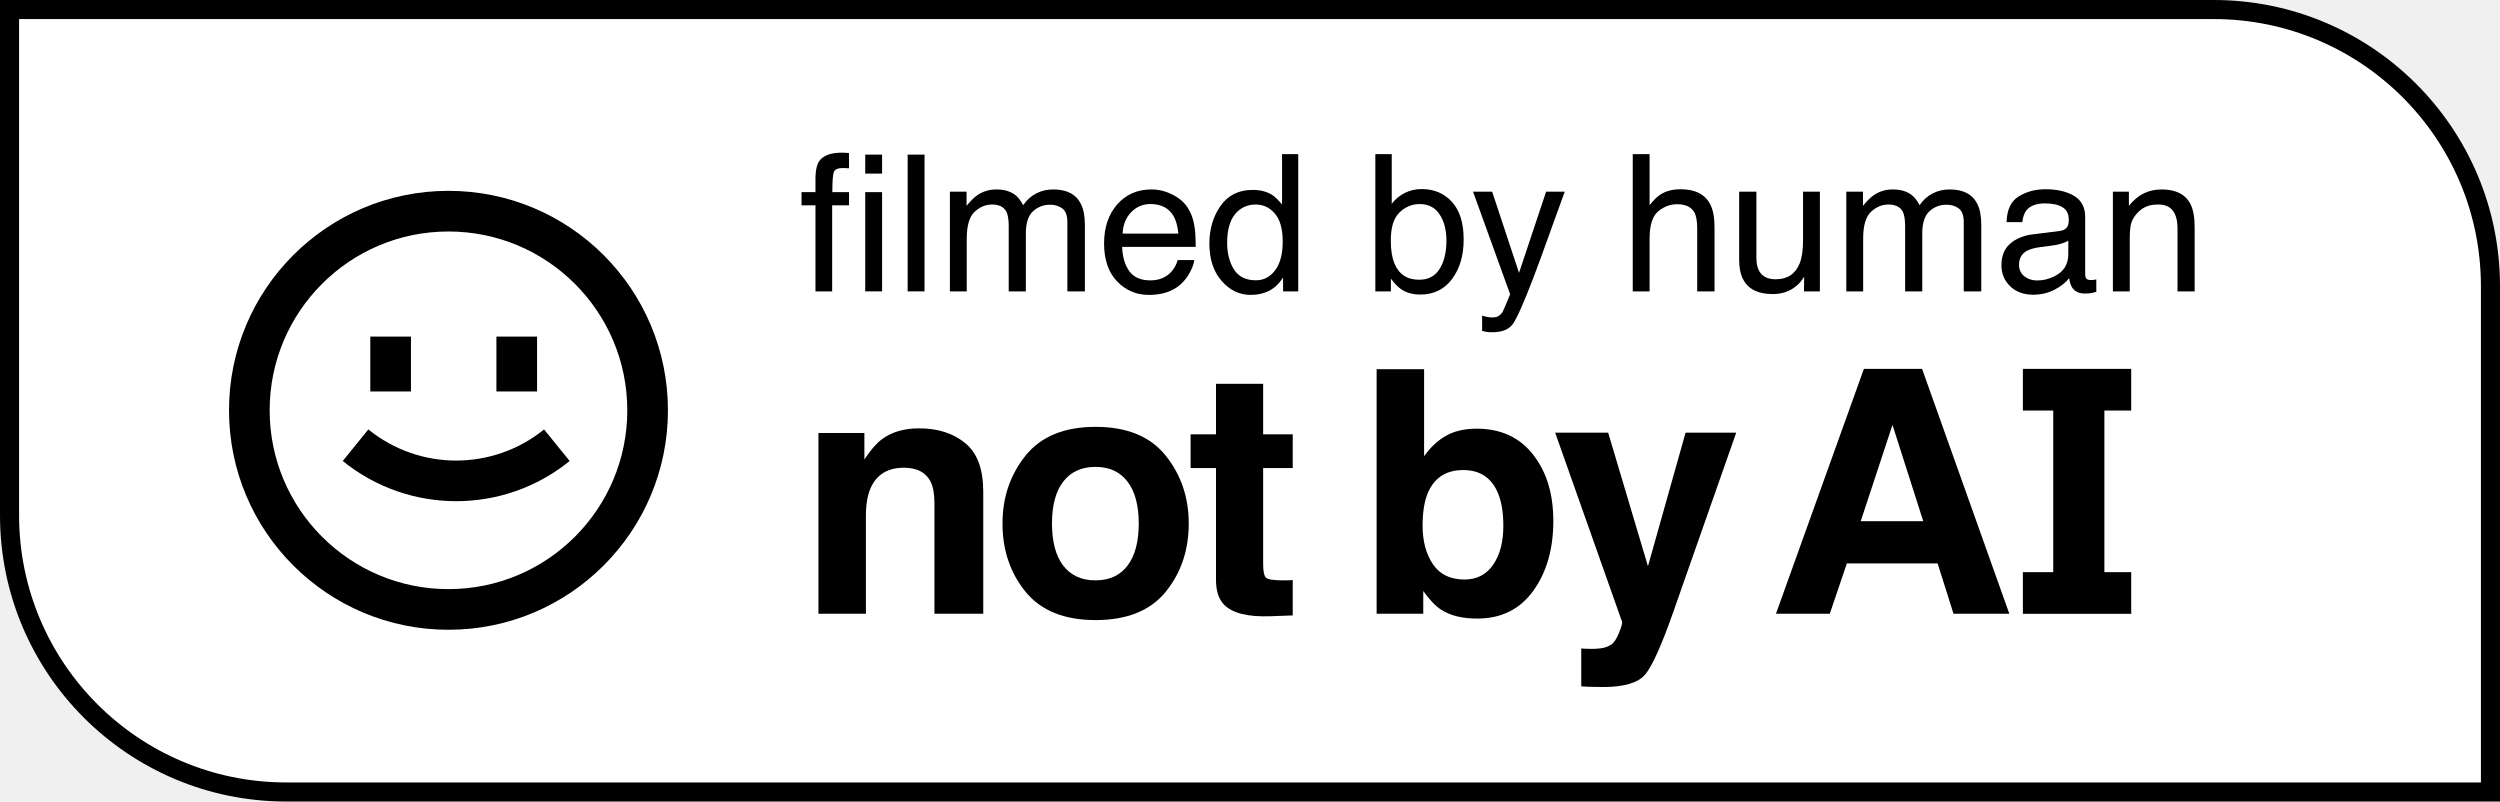
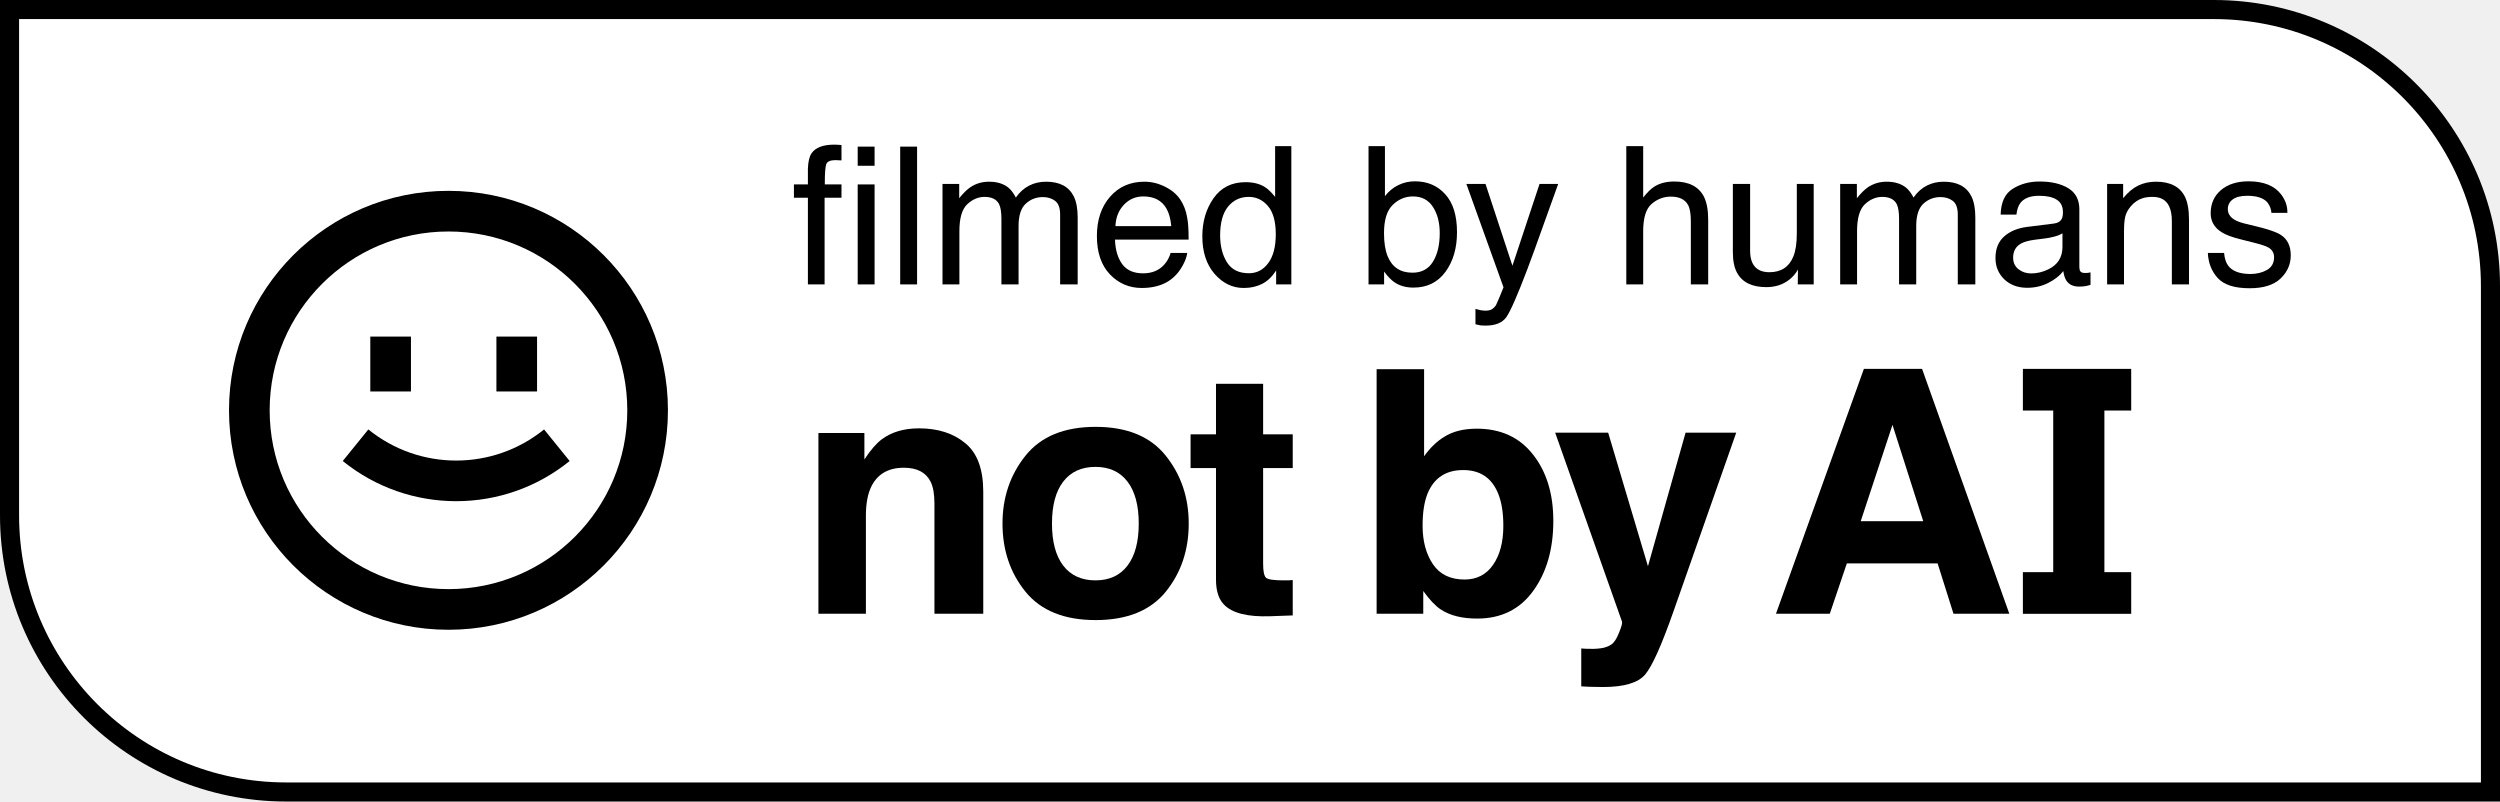
<svg xmlns="http://www.w3.org/2000/svg" width="131" height="42" viewBox="0 0 131 42" fill="none">
-   <path d="M0.5 0.5H116C124.008 0.5 130.5 6.992 130.5 15V41.5H15C6.992 41.5 0.5 35.008 0.5 27V0.5Z" fill="white" stroke="black" />
+   <path d="M116 0.5C124.008 0.5 130.5 6.992 130.5 15V41.5H15C6.992 41.5 0.5 35.008 0.5 27V0.5H116Z" fill="white" stroke="black" />
  <path d="M29.85 24.157C26.384 26.964 21.427 26.964 17.96 24.157L19.301 22.503C21.985 24.677 25.825 24.677 28.509 22.503L29.85 24.157Z" fill="black" />
  <path d="M19.404 17.637V20.513H21.534V17.637H19.404Z" fill="black" />
  <path d="M26.012 17.637V20.513H28.142V17.637H26.012Z" fill="black" />
  <path fill-rule="evenodd" clip-rule="evenodd" d="M23.5 33C29.851 33 35 27.851 35 21.5C35 15.149 29.851 10 23.5 10C17.149 10 12 15.149 12 21.5C12 27.851 17.149 33 23.5 33ZM23.5 30.87C28.675 30.87 32.87 26.675 32.87 21.5C32.87 16.325 28.675 12.13 23.5 12.13C18.325 12.13 14.13 16.325 14.13 21.5C14.13 26.675 18.325 30.87 23.5 30.87Z" fill="black" />
-   <path d="M42.923 8.449C42.808 8.618 42.744 8.884 42.731 9.249V10.068H42V10.761H42.731V15.268H43.605V10.761H44.489V10.068H43.615C43.615 9.502 43.641 9.151 43.693 9.015C43.746 8.875 43.906 8.805 44.174 8.805C44.21 8.805 44.248 8.806 44.287 8.81C44.33 8.81 44.397 8.813 44.489 8.819V8.02C44.413 8.013 44.346 8.008 44.287 8.005C44.228 8.002 44.171 8 44.115 8C43.526 8 43.129 8.15 42.923 8.449Z" fill="black" />
-   <path d="M86.886 11.078C86.588 11.328 86.439 11.801 86.439 12.497V15.268H85.556V8.078H86.439V10.751C86.649 10.488 86.837 10.302 87.004 10.195C87.288 10.01 87.644 9.917 88.069 9.917C88.831 9.917 89.348 10.182 89.62 10.712C89.767 11.001 89.841 11.403 89.841 11.917V15.268H88.933V11.975C88.933 11.592 88.884 11.31 88.785 11.132C88.625 10.845 88.324 10.702 87.882 10.702C87.516 10.702 87.184 10.827 86.886 11.078Z" fill="black" />
-   <path fill-rule="evenodd" clip-rule="evenodd" d="M107.937 12.102C108.14 12.076 108.276 11.992 108.345 11.848C108.384 11.771 108.404 11.658 108.404 11.512C108.404 11.213 108.296 10.996 108.08 10.863C107.867 10.727 107.561 10.658 107.162 10.658C106.7 10.658 106.373 10.782 106.18 11.029C106.072 11.166 106.002 11.369 105.969 11.639H105.145C105.161 10.995 105.37 10.548 105.773 10.297C106.179 10.044 106.648 9.917 107.181 9.917C107.8 9.917 108.302 10.034 108.688 10.268C109.071 10.502 109.263 10.867 109.263 11.361V14.37C109.263 14.461 109.281 14.534 109.317 14.59C109.356 14.645 109.436 14.673 109.557 14.673C109.596 14.673 109.641 14.671 109.69 14.668C109.739 14.661 109.791 14.653 109.847 14.643V15.292C109.709 15.331 109.605 15.356 109.533 15.365C109.461 15.375 109.362 15.38 109.238 15.38C108.934 15.38 108.713 15.273 108.575 15.058C108.503 14.944 108.453 14.783 108.423 14.575C108.243 14.809 107.985 15.012 107.648 15.185C107.311 15.357 106.939 15.443 106.534 15.443C106.046 15.443 105.647 15.297 105.336 15.004C105.028 14.709 104.875 14.339 104.875 13.897C104.875 13.413 105.027 13.037 105.331 12.77C105.635 12.504 106.035 12.339 106.529 12.278L107.937 12.102ZM105.797 13.878C105.797 14.131 105.891 14.331 106.077 14.478C106.264 14.624 106.485 14.697 106.74 14.697C107.051 14.697 107.352 14.626 107.643 14.482C108.134 14.245 108.379 13.857 108.379 13.317V12.609C108.271 12.678 108.132 12.735 107.962 12.78C107.792 12.826 107.625 12.858 107.461 12.878L106.926 12.946C106.606 12.988 106.365 13.055 106.205 13.146C105.933 13.299 105.797 13.543 105.797 13.878Z" fill="black" />
-   <path d="M111.662 11.746C111.62 11.928 111.599 12.19 111.599 12.531V15.268H110.715V10.044H111.554V10.785C111.803 10.479 112.067 10.26 112.345 10.127C112.623 9.993 112.932 9.927 113.272 9.927C114.018 9.927 114.522 10.185 114.784 10.702C114.928 10.985 115 11.39 115 11.917V15.268H114.102V11.975C114.102 11.657 114.054 11.4 113.959 11.205C113.802 10.879 113.518 10.717 113.105 10.717C112.896 10.717 112.724 10.738 112.59 10.78C112.348 10.852 112.135 10.995 111.952 11.21C111.805 11.382 111.708 11.561 111.662 11.746Z" fill="black" />
-   <path fill-rule="evenodd" clip-rule="evenodd" d="M93.06 32.161L97.668 19.329H100.717L105.289 32.161H102.364L101.531 29.523H96.775L95.881 32.161H93.06ZM99.166 22.263L97.502 27.312H100.778L99.166 22.263Z" fill="black" />
-   <path fill-rule="evenodd" clip-rule="evenodd" d="M80.326 23.812C79.619 22.913 78.638 22.463 77.382 22.463C76.687 22.463 76.115 22.608 75.665 22.898C75.286 23.13 74.938 23.467 74.623 23.908V19.346H72.135V32.161H74.579V30.968C74.912 31.433 75.221 31.758 75.507 31.943C75.986 32.257 76.62 32.413 77.409 32.413C78.664 32.413 79.642 31.929 80.343 30.959C81.044 29.99 81.394 28.769 81.394 27.294C81.394 25.873 81.038 24.712 80.326 23.812ZM78.241 29.593C77.884 30.109 77.385 30.367 76.743 30.367C76.001 30.367 75.449 30.101 75.087 29.567C74.725 29.033 74.544 28.36 74.544 27.547C74.544 26.856 74.632 26.293 74.807 25.858C75.145 25.04 75.767 24.631 76.673 24.631C77.566 24.631 78.179 25.049 78.512 25.884C78.687 26.325 78.775 26.882 78.775 27.556C78.775 28.397 78.597 29.076 78.241 29.593Z" fill="black" />
-   <path d="M66.338 30.272C66.238 30.173 66.189 29.929 66.189 29.541V24.526H67.739V22.759H66.189V20.112H63.718V22.759H62.387V24.526H63.718V30.367C63.718 30.959 63.858 31.398 64.139 31.682C64.571 32.129 65.377 32.332 66.556 32.291L67.739 32.248V30.394C67.657 30.399 67.573 30.405 67.485 30.411H67.249C66.74 30.411 66.437 30.365 66.338 30.272Z" fill="black" />
-   <path fill-rule="evenodd" clip-rule="evenodd" d="M61.081 31.012C61.887 30.019 62.29 28.827 62.29 27.434C62.29 26.064 61.887 24.877 61.081 23.873C60.275 22.869 59.051 22.367 57.41 22.367C55.769 22.367 54.546 22.869 53.74 23.873C52.934 24.877 52.531 26.064 52.531 27.434C52.531 28.827 52.934 30.019 53.74 31.012C54.546 31.998 55.769 32.492 57.41 32.492C59.051 32.492 60.275 31.998 61.081 31.012ZM59.084 29.636C58.692 30.153 58.132 30.411 57.402 30.411C56.672 30.411 56.108 30.153 55.711 29.636C55.32 29.12 55.124 28.386 55.124 27.434C55.124 26.482 55.32 25.751 55.711 25.24C56.108 24.723 56.672 24.465 57.402 24.465C58.132 24.465 58.692 24.723 59.084 25.24C59.475 25.751 59.67 26.482 59.67 27.434C59.67 28.386 59.475 29.12 59.084 29.636Z" fill="black" />
-   <path d="M48.159 22.445C49.146 22.445 49.952 22.704 50.577 23.22C51.208 23.731 51.523 24.581 51.523 25.771V32.161H48.965V26.389C48.965 25.89 48.898 25.507 48.764 25.24C48.518 24.753 48.051 24.509 47.362 24.509C46.515 24.509 45.934 24.866 45.619 25.579C45.455 25.957 45.373 26.438 45.373 27.025V32.161H42.886V22.689H45.294V24.073C45.616 23.586 45.919 23.235 46.206 23.02C46.719 22.637 47.371 22.445 48.159 22.445Z" fill="black" />
-   <path d="M82.858 33.98L83.173 33.998C83.419 34.009 83.652 34.001 83.874 33.972C84.096 33.943 84.283 33.876 84.435 33.771C84.581 33.673 84.715 33.467 84.838 33.153C84.966 32.84 85.019 32.648 84.995 32.579L81.491 22.672H84.268L86.353 29.671L88.324 22.672H90.978L87.702 32.004C87.072 33.803 86.572 34.918 86.204 35.347C85.836 35.782 85.1 36 83.997 36C83.775 36 83.597 35.997 83.462 35.991C83.328 35.991 83.127 35.983 82.858 35.965V33.98Z" fill="black" />
-   <path d="M98.037 11.102C97.766 11.359 97.63 11.824 97.63 12.497V15.268H96.746V10.044H97.62V10.785C97.829 10.528 98.019 10.341 98.189 10.224C98.481 10.026 98.811 9.927 99.181 9.927C99.6 9.927 99.937 10.029 100.192 10.234C100.336 10.351 100.467 10.523 100.585 10.751C100.781 10.471 101.012 10.265 101.277 10.132C101.542 9.995 101.839 9.927 102.17 9.927C102.877 9.927 103.358 10.18 103.613 10.688C103.75 10.961 103.819 11.328 103.819 11.79V15.268H102.901V11.639C102.901 11.291 102.813 11.052 102.636 10.922C102.463 10.792 102.25 10.727 101.998 10.727C101.651 10.727 101.352 10.842 101.1 11.073C100.851 11.304 100.727 11.689 100.727 12.229V15.268H99.829V11.858C99.829 11.504 99.786 11.245 99.701 11.083C99.567 10.839 99.317 10.717 98.95 10.717C98.616 10.717 98.312 10.845 98.037 11.102Z" fill="black" />
-   <path d="M91.353 14.663C91.205 14.396 91.132 14.04 91.132 13.595V10.044H92.035V13.512C92.035 13.778 92.077 13.996 92.162 14.165C92.319 14.477 92.612 14.634 93.041 14.634C93.656 14.634 94.075 14.36 94.297 13.814C94.418 13.521 94.479 13.12 94.479 12.609V10.044H95.362V15.268H94.528L94.538 14.497C94.423 14.695 94.281 14.863 94.111 14.999C93.774 15.273 93.365 15.409 92.884 15.409C92.135 15.409 91.624 15.16 91.353 14.663Z" fill="black" />
-   <path d="M81.163 12.336C81.591 11.143 81.868 10.379 81.992 10.044H81.016L79.597 14.297L78.189 10.044H77.187L79.131 15.419C79.085 15.536 79.011 15.715 78.91 15.955C78.809 16.196 78.75 16.329 78.733 16.355C78.681 16.433 78.615 16.498 78.537 16.55C78.462 16.606 78.342 16.633 78.179 16.633C78.126 16.633 78.066 16.629 77.997 16.619C77.928 16.609 77.817 16.583 77.663 16.541V17.341C77.761 17.367 77.843 17.385 77.909 17.394C77.977 17.404 78.074 17.409 78.198 17.409C78.709 17.409 79.069 17.263 79.278 16.97C79.487 16.677 79.847 15.864 80.358 14.531C80.574 13.965 80.842 13.234 81.163 12.336Z" fill="black" />
-   <path fill-rule="evenodd" clip-rule="evenodd" d="M73.619 10.107C73.351 10.237 73.12 10.427 72.927 10.678V8.078H72.068V15.268H72.883V14.6C73.069 14.85 73.244 15.032 73.408 15.146C73.683 15.338 74.02 15.434 74.419 15.434C75.132 15.434 75.69 15.16 76.093 14.614C76.495 14.068 76.696 13.382 76.696 12.556C76.696 11.684 76.492 11.026 76.083 10.58C75.677 10.132 75.147 9.907 74.493 9.907C74.178 9.907 73.887 9.974 73.619 10.107ZM75.435 14.092C75.199 14.469 74.843 14.658 74.365 14.658C73.73 14.658 73.297 14.37 73.064 13.795C72.94 13.489 72.878 13.091 72.878 12.6C72.878 11.92 73.028 11.432 73.329 11.136C73.634 10.84 73.987 10.693 74.389 10.693C74.851 10.693 75.199 10.873 75.435 11.234C75.674 11.595 75.793 12.05 75.793 12.6C75.793 13.217 75.674 13.715 75.435 14.092Z" fill="black" />
-   <path fill-rule="evenodd" clip-rule="evenodd" d="M66.644 10.205C66.373 10.036 66.036 9.951 65.633 9.951C64.907 9.951 64.347 10.231 63.955 10.79C63.565 11.346 63.371 12.005 63.371 12.765C63.371 13.578 63.585 14.23 64.013 14.721C64.442 15.209 64.949 15.453 65.535 15.453C65.898 15.453 66.221 15.382 66.502 15.239C66.783 15.095 67.027 14.863 67.233 14.541V15.268H68.028V8.078H67.179V10.717C66.98 10.473 66.801 10.302 66.644 10.205ZM64.661 14.121C64.423 13.744 64.303 13.276 64.303 12.717C64.303 12.06 64.441 11.562 64.715 11.224C64.993 10.886 65.355 10.717 65.8 10.717C66.199 10.717 66.535 10.876 66.806 11.195C67.078 11.51 67.214 11.998 67.214 12.658C67.214 13.312 67.081 13.814 66.816 14.165C66.554 14.513 66.219 14.687 65.81 14.687C65.283 14.687 64.9 14.499 64.661 14.121Z" fill="black" />
-   <path fill-rule="evenodd" clip-rule="evenodd" d="M61.422 10.19C61.072 10.014 60.71 9.927 60.337 9.927C59.598 9.927 58.999 10.188 58.541 10.712C58.083 11.236 57.854 11.917 57.854 12.756C57.854 13.608 58.081 14.271 58.536 14.746C58.991 15.217 59.545 15.453 60.2 15.453C60.468 15.453 60.709 15.427 60.922 15.375C61.317 15.284 61.65 15.108 61.918 14.848C62.078 14.699 62.222 14.507 62.35 14.273C62.481 14.035 62.558 13.821 62.581 13.629H61.712C61.646 13.86 61.535 14.063 61.378 14.239C61.103 14.541 60.735 14.692 60.274 14.692C59.779 14.692 59.415 14.533 59.179 14.214C58.944 13.892 58.818 13.466 58.801 12.936H62.654C62.654 12.409 62.628 12.026 62.576 11.785C62.517 11.434 62.399 11.127 62.222 10.863C62.039 10.587 61.772 10.362 61.422 10.19ZM61.496 11.326C61.627 11.554 61.71 11.858 61.746 12.239H58.826C58.842 11.79 58.988 11.421 59.263 11.131C59.537 10.839 59.878 10.692 60.283 10.692C60.849 10.692 61.254 10.904 61.496 11.326Z" fill="black" />
-   <path d="M51.218 10.224C51.048 10.341 50.858 10.528 50.648 10.785V10.044H49.775V15.268H50.658V12.497C50.658 11.824 50.794 11.359 51.066 11.102C51.34 10.845 51.645 10.717 51.979 10.717C52.345 10.717 52.595 10.839 52.73 11.083C52.815 11.245 52.857 11.504 52.857 11.858V15.268H53.755V12.229C53.755 11.689 53.88 11.304 54.128 11.073C54.38 10.842 54.68 10.727 55.027 10.727C55.279 10.727 55.491 10.792 55.665 10.922C55.841 11.052 55.93 11.291 55.93 11.639V15.268H56.848V11.79C56.848 11.328 56.779 10.961 56.641 10.688C56.386 10.18 55.905 9.927 55.198 9.927C54.868 9.927 54.57 9.995 54.305 10.132C54.04 10.265 53.809 10.471 53.613 10.751C53.495 10.523 53.364 10.351 53.22 10.234C52.965 10.029 52.628 9.927 52.209 9.927C51.84 9.927 51.509 10.026 51.218 10.224Z" fill="black" />
-   <path d="M45.338 8.102V9.097H46.221V8.102H45.338Z" fill="black" />
-   <path d="M45.338 10.068H46.221V15.268H45.338V10.068Z" fill="black" />
-   <path d="M107.59 29.981V21.512H105.999V19.329H111.675V21.512H110.27V29.981H111.675V32.164H105.999V29.981H107.59Z" fill="black" />
-   <path d="M48.445 8.102H47.561V15.268H48.445V8.102Z" fill="black" />
+   <path fill-rule="evenodd" clip-rule="evenodd" d="M93.06 32.161L97.668 19.329H100.716L105.289 32.161H102.363L101.531 29.523H96.774L95.881 32.161H93.06ZM99.166 22.263L97.501 27.312H100.778L99.166 22.263Z" fill="black" />
+   <path fill-rule="evenodd" clip-rule="evenodd" d="M80.325 23.812C79.619 22.913 78.638 22.463 77.382 22.463C76.687 22.463 76.115 22.608 75.665 22.898C75.285 23.13 74.938 23.467 74.623 23.908V19.346H72.135V32.161H74.579V30.968C74.912 31.432 75.221 31.757 75.507 31.943C75.986 32.257 76.62 32.413 77.408 32.413C78.664 32.413 79.642 31.929 80.343 30.959C81.044 29.99 81.394 28.768 81.394 27.294C81.394 25.872 81.038 24.712 80.325 23.812ZM78.24 29.593C77.884 30.109 77.385 30.367 76.743 30.367C76.001 30.367 75.449 30.101 75.087 29.567C74.725 29.033 74.544 28.359 74.544 27.547C74.544 26.856 74.631 26.293 74.806 25.858C75.145 25.04 75.767 24.631 76.672 24.631C77.566 24.631 78.179 25.048 78.512 25.884C78.687 26.325 78.775 26.882 78.775 27.556C78.775 28.397 78.597 29.076 78.24 29.593Z" fill="black" />
+   <path d="M66.337 30.272C66.238 30.173 66.188 29.929 66.188 29.54V24.526H67.739V22.759H66.188V20.112H63.718V22.759H62.386V24.526H63.718V30.367C63.718 30.959 63.858 31.398 64.138 31.682C64.571 32.129 65.377 32.332 66.556 32.291L67.739 32.248V30.394C67.657 30.399 67.572 30.405 67.485 30.411H67.248C66.74 30.411 66.436 30.365 66.337 30.272Z" fill="black" />
+   <path fill-rule="evenodd" clip-rule="evenodd" d="M61.081 31.012C61.886 30.019 62.289 28.827 62.289 27.434C62.289 26.064 61.886 24.877 61.081 23.873C60.275 22.869 59.051 22.367 57.41 22.367C55.769 22.367 54.546 22.869 53.74 23.873C52.934 24.877 52.531 26.064 52.531 27.434C52.531 28.827 52.934 30.019 53.74 31.012C54.546 31.998 55.769 32.492 57.41 32.492C59.051 32.492 60.275 31.998 61.081 31.012ZM59.083 29.636C58.692 30.153 58.131 30.411 57.401 30.411C56.671 30.411 56.108 30.153 55.711 29.636C55.319 29.12 55.124 28.386 55.124 27.434C55.124 26.482 55.319 25.751 55.711 25.24C56.108 24.723 56.671 24.465 57.401 24.465C58.131 24.465 58.692 24.723 59.083 25.24C59.474 25.751 59.67 26.482 59.67 27.434C59.67 28.386 59.474 29.12 59.083 29.636Z" fill="black" />
+   <path d="M48.159 22.445C49.146 22.445 49.952 22.704 50.577 23.22C51.207 23.731 51.523 24.581 51.523 25.771V32.161H48.965V26.389C48.965 25.89 48.898 25.507 48.763 25.24C48.518 24.752 48.051 24.509 47.362 24.509C46.515 24.509 45.934 24.866 45.618 25.579C45.455 25.957 45.373 26.438 45.373 27.024V32.161H42.885V22.689H45.294V24.073C45.615 23.586 45.919 23.235 46.205 23.02C46.719 22.637 47.37 22.445 48.159 22.445Z" fill="black" />
+   <path d="M82.858 33.98L83.173 33.998C83.418 34.009 83.652 34.001 83.874 33.971C84.096 33.943 84.283 33.876 84.434 33.771C84.581 33.673 84.715 33.467 84.837 33.153C84.966 32.84 85.019 32.648 84.995 32.579L81.491 22.672H84.268L86.353 29.671L88.324 22.672H90.978L87.702 32.004C87.071 33.803 86.572 34.917 86.204 35.347C85.836 35.782 85.1 36 83.996 36C83.775 36 83.596 35.997 83.462 35.991C83.328 35.991 83.126 35.983 82.858 35.965V33.98Z" fill="black" />
+   <path d="M107.589 29.981V21.512H105.999V19.329H111.675V21.512H110.27V29.981H111.675V32.164H105.999V29.981H107.589Z" fill="black" />
+   <path d="M77.841 9.639L79.251 13.925L80.672 9.639H81.649C81.525 9.976 81.249 10.747 80.819 11.949C80.498 12.854 80.229 13.591 80.013 14.161C79.502 15.504 79.141 16.323 78.932 16.618C78.722 16.913 78.362 17.061 77.851 17.061C77.726 17.061 77.629 17.056 77.561 17.046C77.495 17.036 77.413 17.018 77.314 16.992V16.186C77.468 16.228 77.58 16.255 77.648 16.265C77.717 16.274 77.779 16.279 77.831 16.279C77.995 16.279 78.114 16.251 78.189 16.195C78.268 16.143 78.333 16.078 78.386 15.999C78.402 15.973 78.462 15.838 78.564 15.596C78.665 15.354 78.738 15.174 78.784 15.056L76.838 9.639H77.841Z" fill="black" />
+   <path d="M117.825 9.501C118.618 9.501 119.189 9.734 119.54 10.199C119.76 10.494 119.866 10.812 119.859 11.153H119.024C119.008 10.953 118.937 10.771 118.812 10.607C118.609 10.375 118.257 10.259 117.756 10.259C117.422 10.259 117.168 10.322 116.994 10.45C116.824 10.578 116.738 10.746 116.738 10.956C116.738 11.185 116.852 11.369 117.078 11.507C117.209 11.589 117.402 11.661 117.657 11.723L118.242 11.865C118.878 12.019 119.304 12.168 119.521 12.312C119.865 12.539 120.036 12.895 120.036 13.38C120.036 13.848 119.858 14.253 119.501 14.594C119.147 14.934 118.606 15.104 117.879 15.104C117.096 15.104 116.541 14.928 116.213 14.574C115.889 14.217 115.714 13.776 115.691 13.252H116.542C116.568 13.546 116.642 13.773 116.763 13.93C116.985 14.215 117.372 14.357 117.923 14.357C118.25 14.357 118.539 14.287 118.788 14.146C119.037 14.002 119.162 13.781 119.162 13.482C119.162 13.257 119.062 13.085 118.862 12.967C118.735 12.895 118.481 12.811 118.104 12.716L117.402 12.539C116.953 12.428 116.622 12.303 116.409 12.165C116.029 11.926 115.839 11.595 115.839 11.173C115.839 10.675 116.018 10.272 116.375 9.964C116.735 9.656 117.219 9.501 117.825 9.501Z" fill="black" />
+   <path fill-rule="evenodd" clip-rule="evenodd" d="M59.964 9.521C60.337 9.521 60.7 9.609 61.051 9.786C61.401 9.96 61.668 10.186 61.852 10.465C62.029 10.73 62.147 11.04 62.206 11.394C62.258 11.636 62.284 12.023 62.284 12.554H58.426C58.442 13.088 58.569 13.517 58.805 13.842C59.041 14.163 59.406 14.323 59.9 14.323C60.362 14.323 60.731 14.171 61.006 13.866C61.163 13.689 61.275 13.485 61.341 13.252H62.211C62.188 13.445 62.111 13.661 61.98 13.9C61.852 14.136 61.707 14.33 61.547 14.48C61.278 14.742 60.945 14.919 60.549 15.011C60.336 15.063 60.096 15.09 59.827 15.09C59.172 15.09 58.616 14.852 58.16 14.377C57.705 13.899 57.478 13.23 57.477 12.372C57.477 11.527 57.706 10.84 58.165 10.312C58.624 9.785 59.224 9.522 59.964 9.521ZM59.91 10.293C59.504 10.293 59.163 10.441 58.888 10.735C58.613 11.027 58.467 11.399 58.45 11.851H61.375C61.339 11.467 61.255 11.161 61.124 10.932C60.882 10.506 60.477 10.293 59.91 10.293Z" fill="black" />
+   <path fill-rule="evenodd" clip-rule="evenodd" d="M67.666 7.658V14.903H66.87V14.171C66.664 14.495 66.419 14.73 66.138 14.874C65.856 15.018 65.533 15.09 65.169 15.09C64.583 15.09 64.075 14.844 63.645 14.352C63.216 13.858 63.002 13.201 63.002 12.382C63.002 11.615 63.197 10.951 63.587 10.391C63.98 9.827 64.54 9.546 65.268 9.546C65.671 9.546 66.008 9.63 66.28 9.801C66.438 9.899 66.617 10.072 66.816 10.317V7.658H67.666ZM65.435 10.317C64.989 10.317 64.627 10.488 64.349 10.828C64.073 11.169 63.936 11.67 63.935 12.332C63.935 12.896 64.056 13.368 64.295 13.748C64.534 14.128 64.917 14.318 65.444 14.318C65.854 14.318 66.19 14.143 66.452 13.792C66.718 13.438 66.851 12.932 66.851 12.273C66.851 11.608 66.714 11.117 66.442 10.799C66.17 10.478 65.834 10.317 65.435 10.317Z" fill="black" />
+   <path fill-rule="evenodd" clip-rule="evenodd" d="M106.874 9.511C107.493 9.511 107.996 9.629 108.383 9.865C108.766 10.101 108.958 10.468 108.958 10.966V13.999C108.958 14.091 108.976 14.164 109.012 14.22C109.051 14.275 109.132 14.304 109.253 14.304C109.292 14.304 109.337 14.302 109.386 14.299C109.435 14.292 109.487 14.284 109.543 14.274V14.928C109.406 14.967 109.301 14.991 109.229 15.001C109.156 15.011 109.058 15.017 108.934 15.017C108.629 15.017 108.407 14.908 108.27 14.691C108.198 14.577 108.147 14.415 108.117 14.205C107.937 14.441 107.678 14.646 107.341 14.819C107.003 14.993 106.632 15.08 106.226 15.08C105.737 15.08 105.338 14.932 105.026 14.638C104.718 14.339 104.563 13.967 104.563 13.521C104.564 13.034 104.716 12.655 105.021 12.387C105.325 12.118 105.726 11.952 106.221 11.89L107.631 11.713C107.834 11.687 107.97 11.602 108.039 11.458C108.078 11.379 108.098 11.266 108.098 11.118C108.098 10.817 107.99 10.599 107.773 10.465C107.56 10.327 107.254 10.259 106.854 10.259C106.392 10.259 106.064 10.383 105.871 10.632C105.763 10.769 105.693 10.974 105.66 11.246H104.834C104.85 10.598 105.06 10.147 105.463 9.895C105.869 9.639 106.34 9.511 106.874 9.511ZM108.073 12.225C107.965 12.293 107.826 12.351 107.655 12.396C107.485 12.442 107.318 12.476 107.154 12.495L106.618 12.563C106.297 12.606 106.056 12.673 105.896 12.765C105.624 12.919 105.488 13.165 105.488 13.502C105.488 13.757 105.581 13.959 105.768 14.106C105.954 14.254 106.176 14.328 106.432 14.328C106.743 14.328 107.044 14.255 107.336 14.111C107.827 13.872 108.073 13.481 108.073 12.938V12.225Z" fill="black" />
+   <path fill-rule="evenodd" clip-rule="evenodd" d="M72.571 7.658V10.278C72.765 10.026 72.996 9.834 73.265 9.703C73.533 9.569 73.825 9.501 74.14 9.501C74.795 9.501 75.326 9.728 75.732 10.18C76.142 10.629 76.347 11.292 76.347 12.17C76.347 13.002 76.145 13.694 75.742 14.244C75.339 14.795 74.78 15.07 74.065 15.07C73.666 15.07 73.329 14.973 73.054 14.78C72.89 14.666 72.714 14.482 72.527 14.229V14.903H71.711V7.658H72.571ZM74.036 10.293C73.633 10.293 73.279 10.442 72.975 10.74C72.673 11.038 72.522 11.53 72.522 12.215C72.522 12.71 72.585 13.111 72.709 13.419C72.942 13.999 73.376 14.289 74.012 14.289C74.49 14.289 74.847 14.099 75.083 13.719C75.322 13.339 75.442 12.837 75.442 12.215C75.442 11.661 75.322 11.202 75.083 10.838C74.847 10.474 74.498 10.293 74.036 10.293Z" fill="black" />
+   <path d="M91.706 13.134C91.706 13.402 91.749 13.622 91.834 13.792C91.991 14.107 92.285 14.264 92.714 14.264C93.33 14.264 93.749 13.989 93.972 13.438C94.093 13.144 94.153 12.739 94.153 12.225V9.639H95.038V14.903H94.203L94.213 14.127C94.098 14.327 93.956 14.495 93.785 14.633C93.448 14.908 93.038 15.046 92.557 15.046C91.806 15.046 91.294 14.795 91.022 14.294C90.875 14.025 90.802 13.666 90.802 13.217V9.639H91.706V13.134Z" fill="black" />
+   <path d="M43.72 7.579C43.775 7.579 43.833 7.582 43.892 7.585C43.951 7.588 44.018 7.593 44.094 7.6V8.405C44.002 8.399 43.934 8.396 43.892 8.396C43.852 8.392 43.815 8.391 43.779 8.391C43.511 8.391 43.349 8.461 43.297 8.602C43.244 8.739 43.219 9.094 43.219 9.664H44.094V10.361H43.209V14.903H42.334V10.361H41.602V9.664H42.334V8.838C42.347 8.471 42.411 8.203 42.525 8.032C42.732 7.731 43.13 7.579 43.72 7.579Z" fill="black" />
+   <path d="M45.828 14.903H44.943V9.664H45.828V14.903Z" fill="black" />
+   <path d="M48.055 14.903H47.17V7.683H48.055V14.903Z" fill="black" />
+   <path d="M54.818 9.521C55.526 9.522 56.008 9.777 56.264 10.288C56.401 10.563 56.47 10.933 56.47 11.398V14.903H55.551V11.246C55.551 10.896 55.462 10.655 55.285 10.523C55.112 10.393 54.899 10.327 54.647 10.327C54.299 10.327 53.999 10.443 53.747 10.676C53.498 10.908 53.373 11.297 53.373 11.841V14.903H52.474V11.468C52.474 11.111 52.431 10.849 52.346 10.685C52.211 10.44 51.961 10.317 51.594 10.317C51.26 10.317 50.955 10.447 50.68 10.706C50.408 10.965 50.272 11.433 50.272 12.111V14.903H49.387V9.639H50.262V10.386C50.471 10.127 50.662 9.939 50.832 9.821C51.124 9.621 51.455 9.521 51.825 9.521C52.245 9.522 52.582 9.625 52.838 9.831C52.982 9.949 53.113 10.123 53.23 10.352C53.427 10.07 53.658 9.862 53.924 9.728C54.189 9.59 54.487 9.521 54.818 9.521Z" fill="black" />
+   <path d="M86.103 10.352C86.312 10.086 86.501 9.899 86.668 9.791C86.953 9.604 87.309 9.511 87.734 9.511C88.498 9.511 89.016 9.778 89.288 10.312C89.436 10.604 89.509 11.009 89.509 11.526V14.903H88.6V11.585C88.6 11.199 88.55 10.915 88.452 10.735C88.292 10.447 87.99 10.303 87.548 10.303C87.181 10.303 86.848 10.428 86.55 10.681C86.252 10.933 86.103 11.41 86.103 12.111V14.903H85.218V7.658H86.103V10.352Z" fill="black" />
+   <path d="M101.855 9.521C102.563 9.521 103.045 9.777 103.301 10.288C103.438 10.563 103.507 10.933 103.507 11.398V14.903H102.588V11.246C102.588 10.896 102.499 10.655 102.322 10.523C102.149 10.393 101.936 10.327 101.684 10.327C101.336 10.327 101.036 10.443 100.784 10.676C100.535 10.908 100.41 11.297 100.41 11.841V14.903H99.511V11.468C99.511 11.111 99.469 10.849 99.384 10.685C99.249 10.44 98.999 10.318 98.632 10.317C98.298 10.317 97.992 10.447 97.717 10.706C97.445 10.965 97.31 11.433 97.31 12.111V14.903H96.425V9.639H97.3V10.386C97.509 10.127 97.699 9.939 97.869 9.821C98.161 9.621 98.492 9.521 98.862 9.521C99.282 9.521 99.619 9.625 99.875 9.831C100.019 9.949 100.151 10.122 100.269 10.352C100.465 10.07 100.696 9.862 100.961 9.728C101.226 9.59 101.525 9.522 101.855 9.521Z" fill="black" />
+   <path d="M112.974 9.521C113.721 9.521 114.225 9.782 114.487 10.303C114.631 10.588 114.704 10.996 114.704 11.526V14.903H113.805V11.585C113.805 11.264 113.757 11.005 113.662 10.809C113.505 10.481 113.219 10.317 112.807 10.317C112.597 10.317 112.424 10.338 112.29 10.381C112.048 10.453 111.835 10.597 111.651 10.813C111.504 10.987 111.407 11.168 111.361 11.354C111.319 11.538 111.298 11.802 111.298 12.146V14.903H110.413V9.639H111.253V10.386C111.502 10.078 111.766 9.857 112.045 9.723C112.323 9.588 112.633 9.521 112.974 9.521Z" fill="black" />
+   <path d="M45.828 8.686H44.943V7.683H45.828V8.686Z" fill="black" />
</svg>
